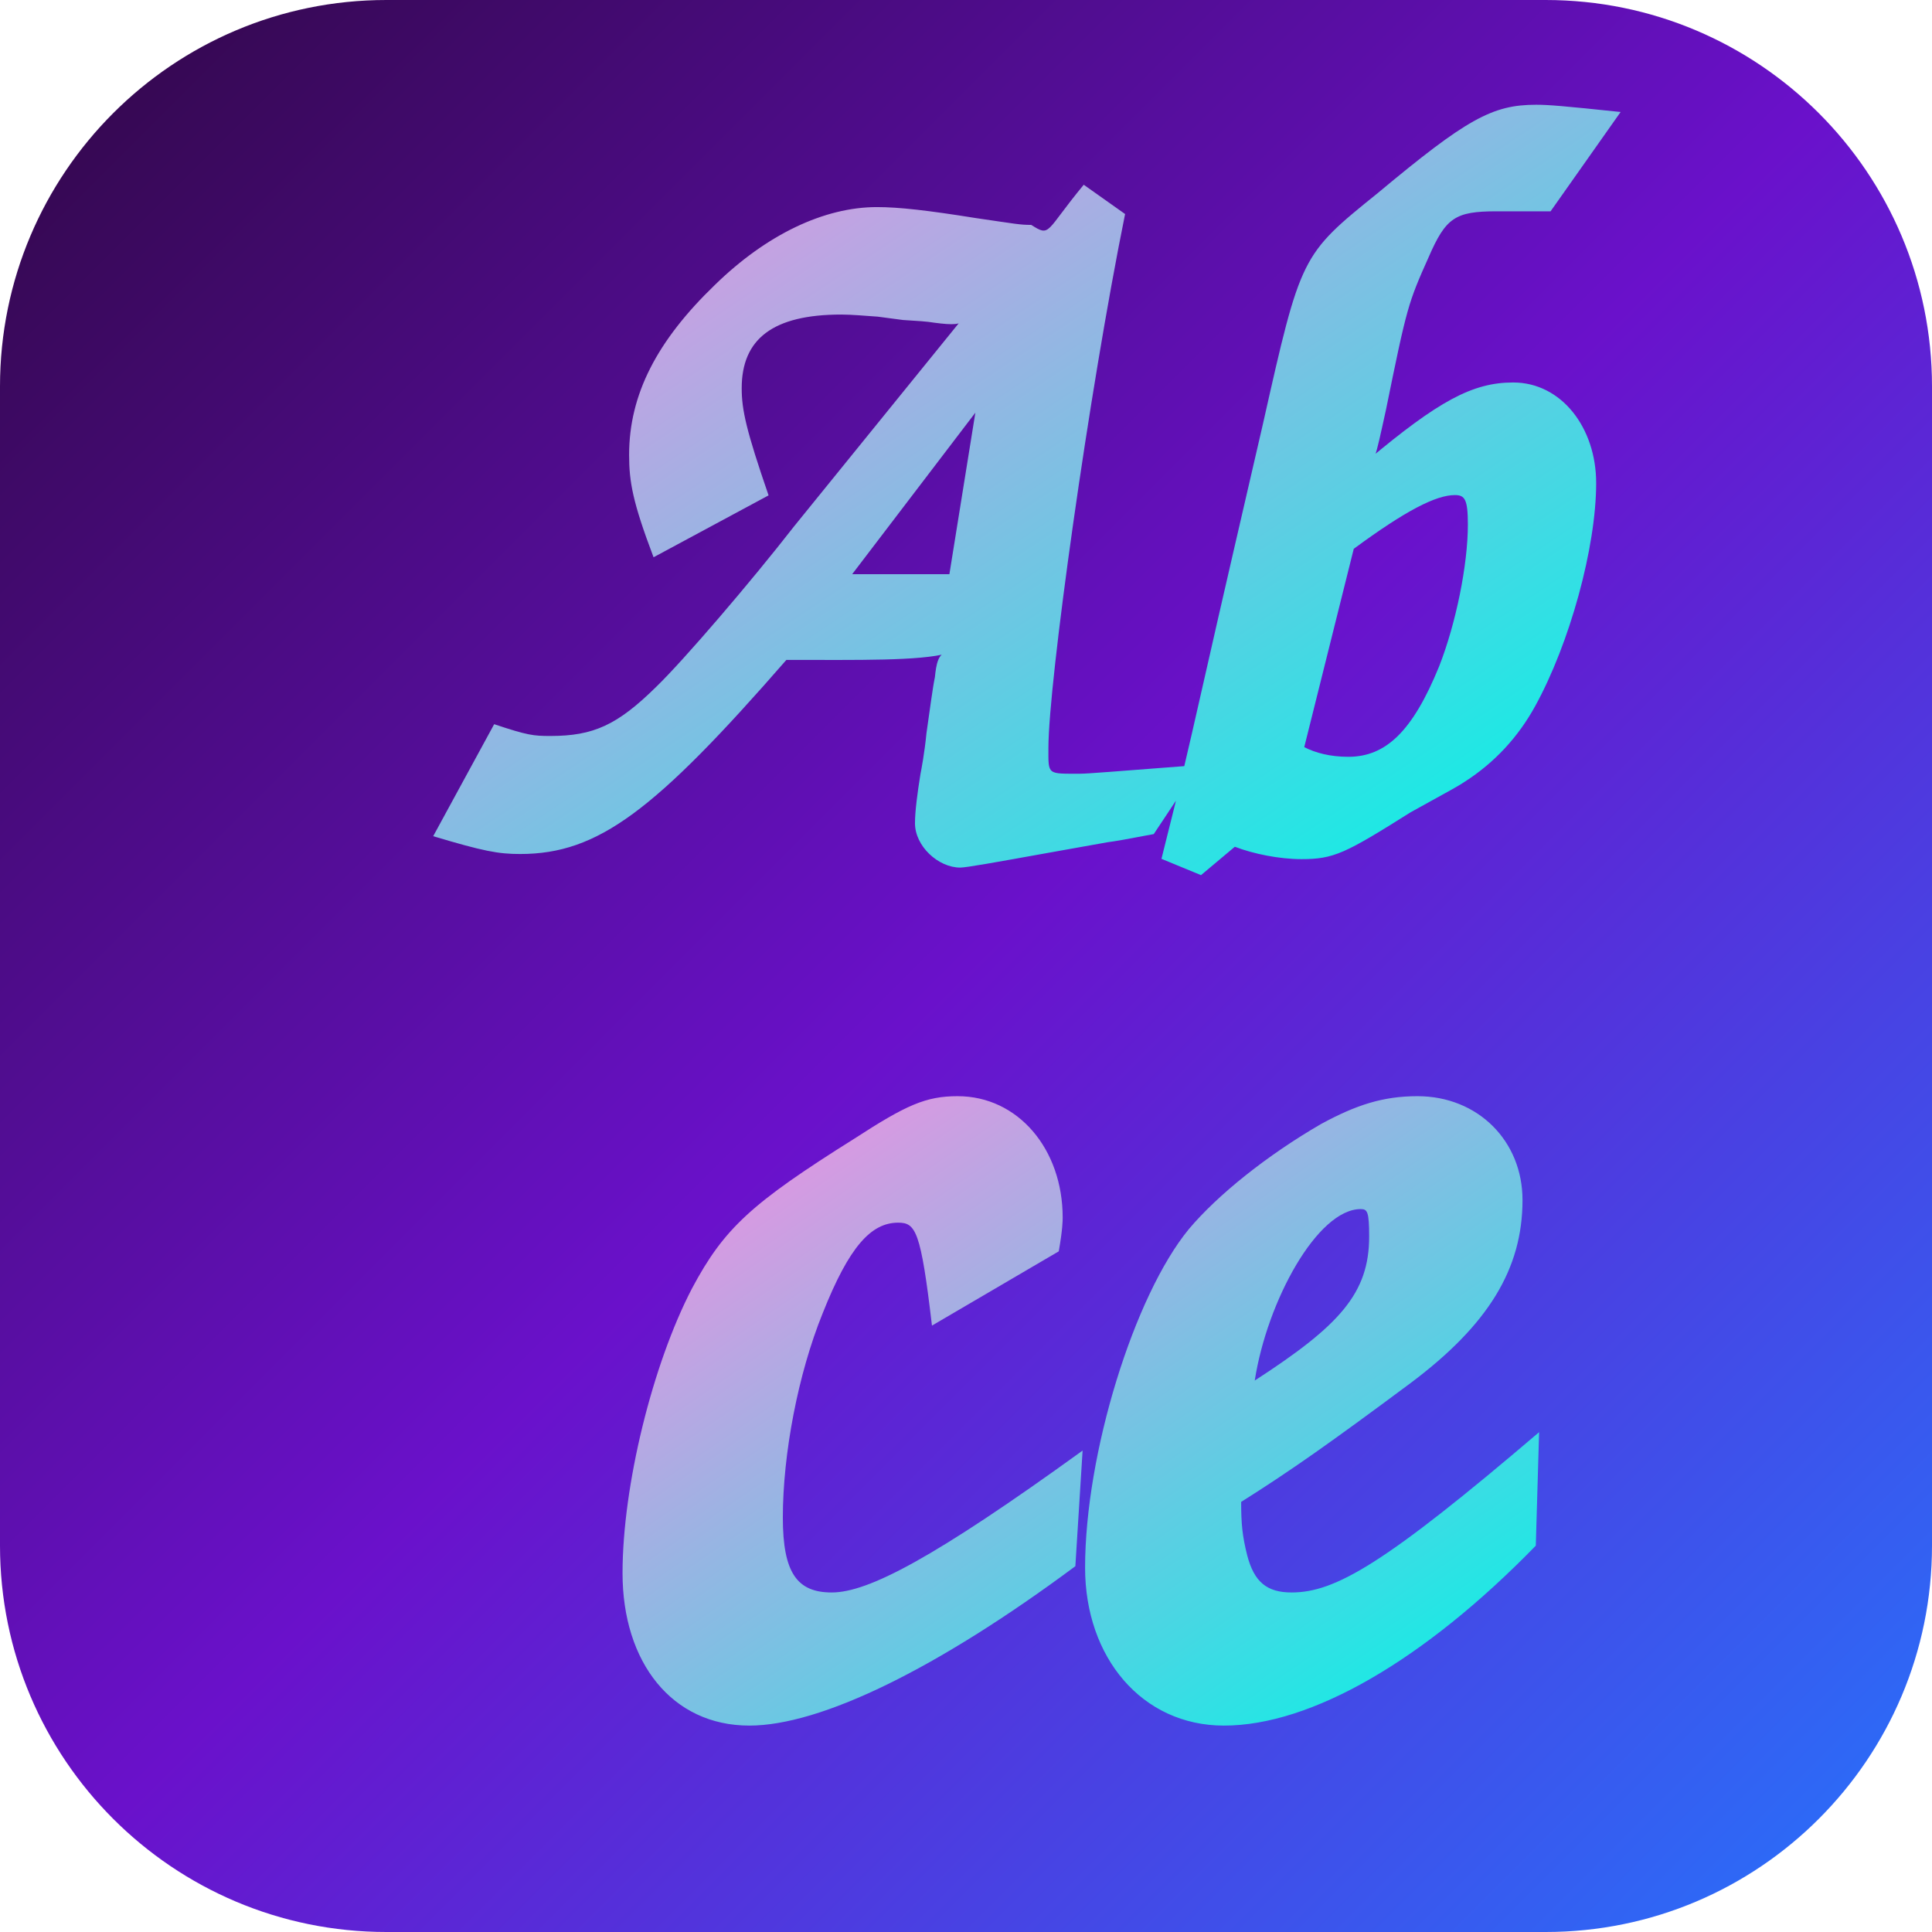
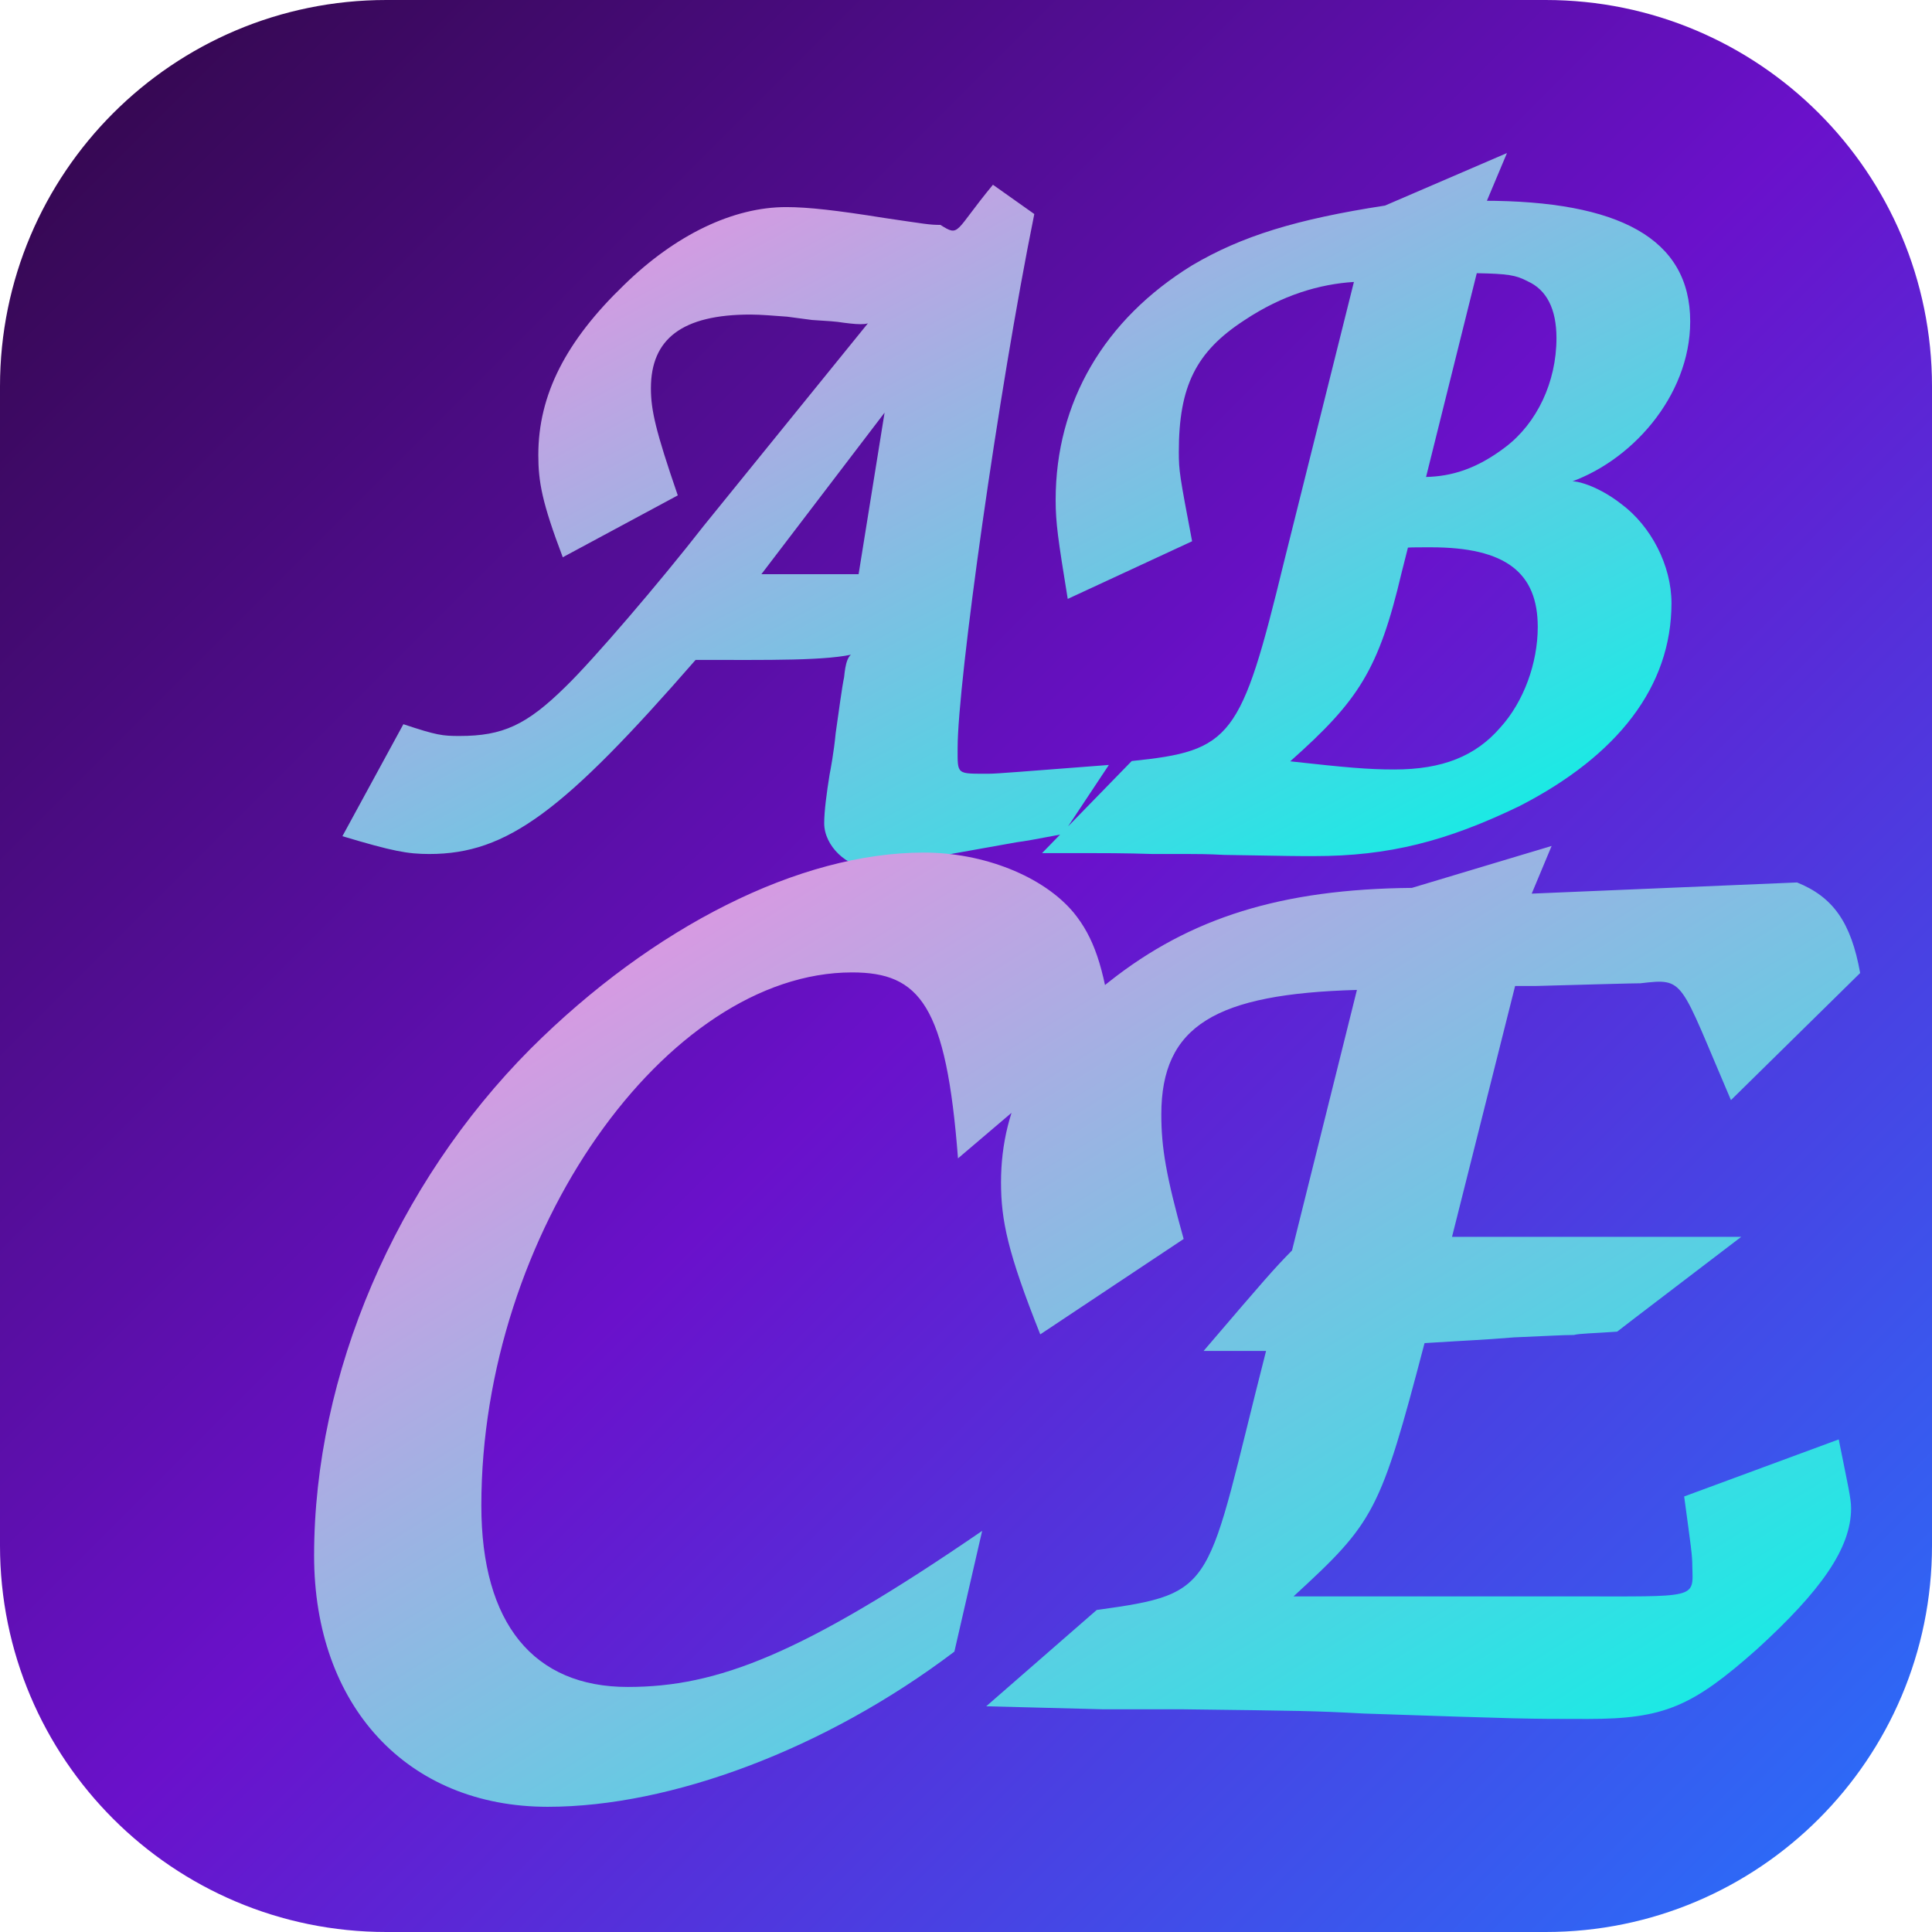
<svg xmlns="http://www.w3.org/2000/svg" viewBox="0 0 100 100">
  <defs>
    <linearGradient id="bg-grad-1" x1="0%" y1="0%" x2="100%" y2="100%">
      <stop offset="0%" stop-color="#2F0743" />
      <stop offset="50%" stop-color="#6A11Cb" />
      <stop offset="100%" stop-color="#2575FC" />
    </linearGradient>
    <linearGradient id="text-grad-1" x1="0%" y1="0%" x2="100%" y2="100%">
      <stop offset="0%" stop-color="#FF89E2" />
      <stop offset="100%" stop-color="#00F5E4" />
    </linearGradient>
  </defs>
  <rect width="100" height="100" rx="20" fill="url(#bg-grad-1)" />
  <text x="50%" y="30%" dominant-baseline="middle" text-anchor="middle" font-family="'Nunito', 'Comic Sans MS', cursive" font-size="54" font-weight="bold" fill="url(#text-grad-1)">
-     Ab
+     AB
  </text>
  <text x="50%" y="70%" dominant-baseline="middle" text-anchor="middle" font-family="'Nunito', 'Comic Sans MS', cursive" font-size="70" font-weight="bold" fill="url(#text-grad-1)">
-     ce
+     CE
  </text>
</svg>
